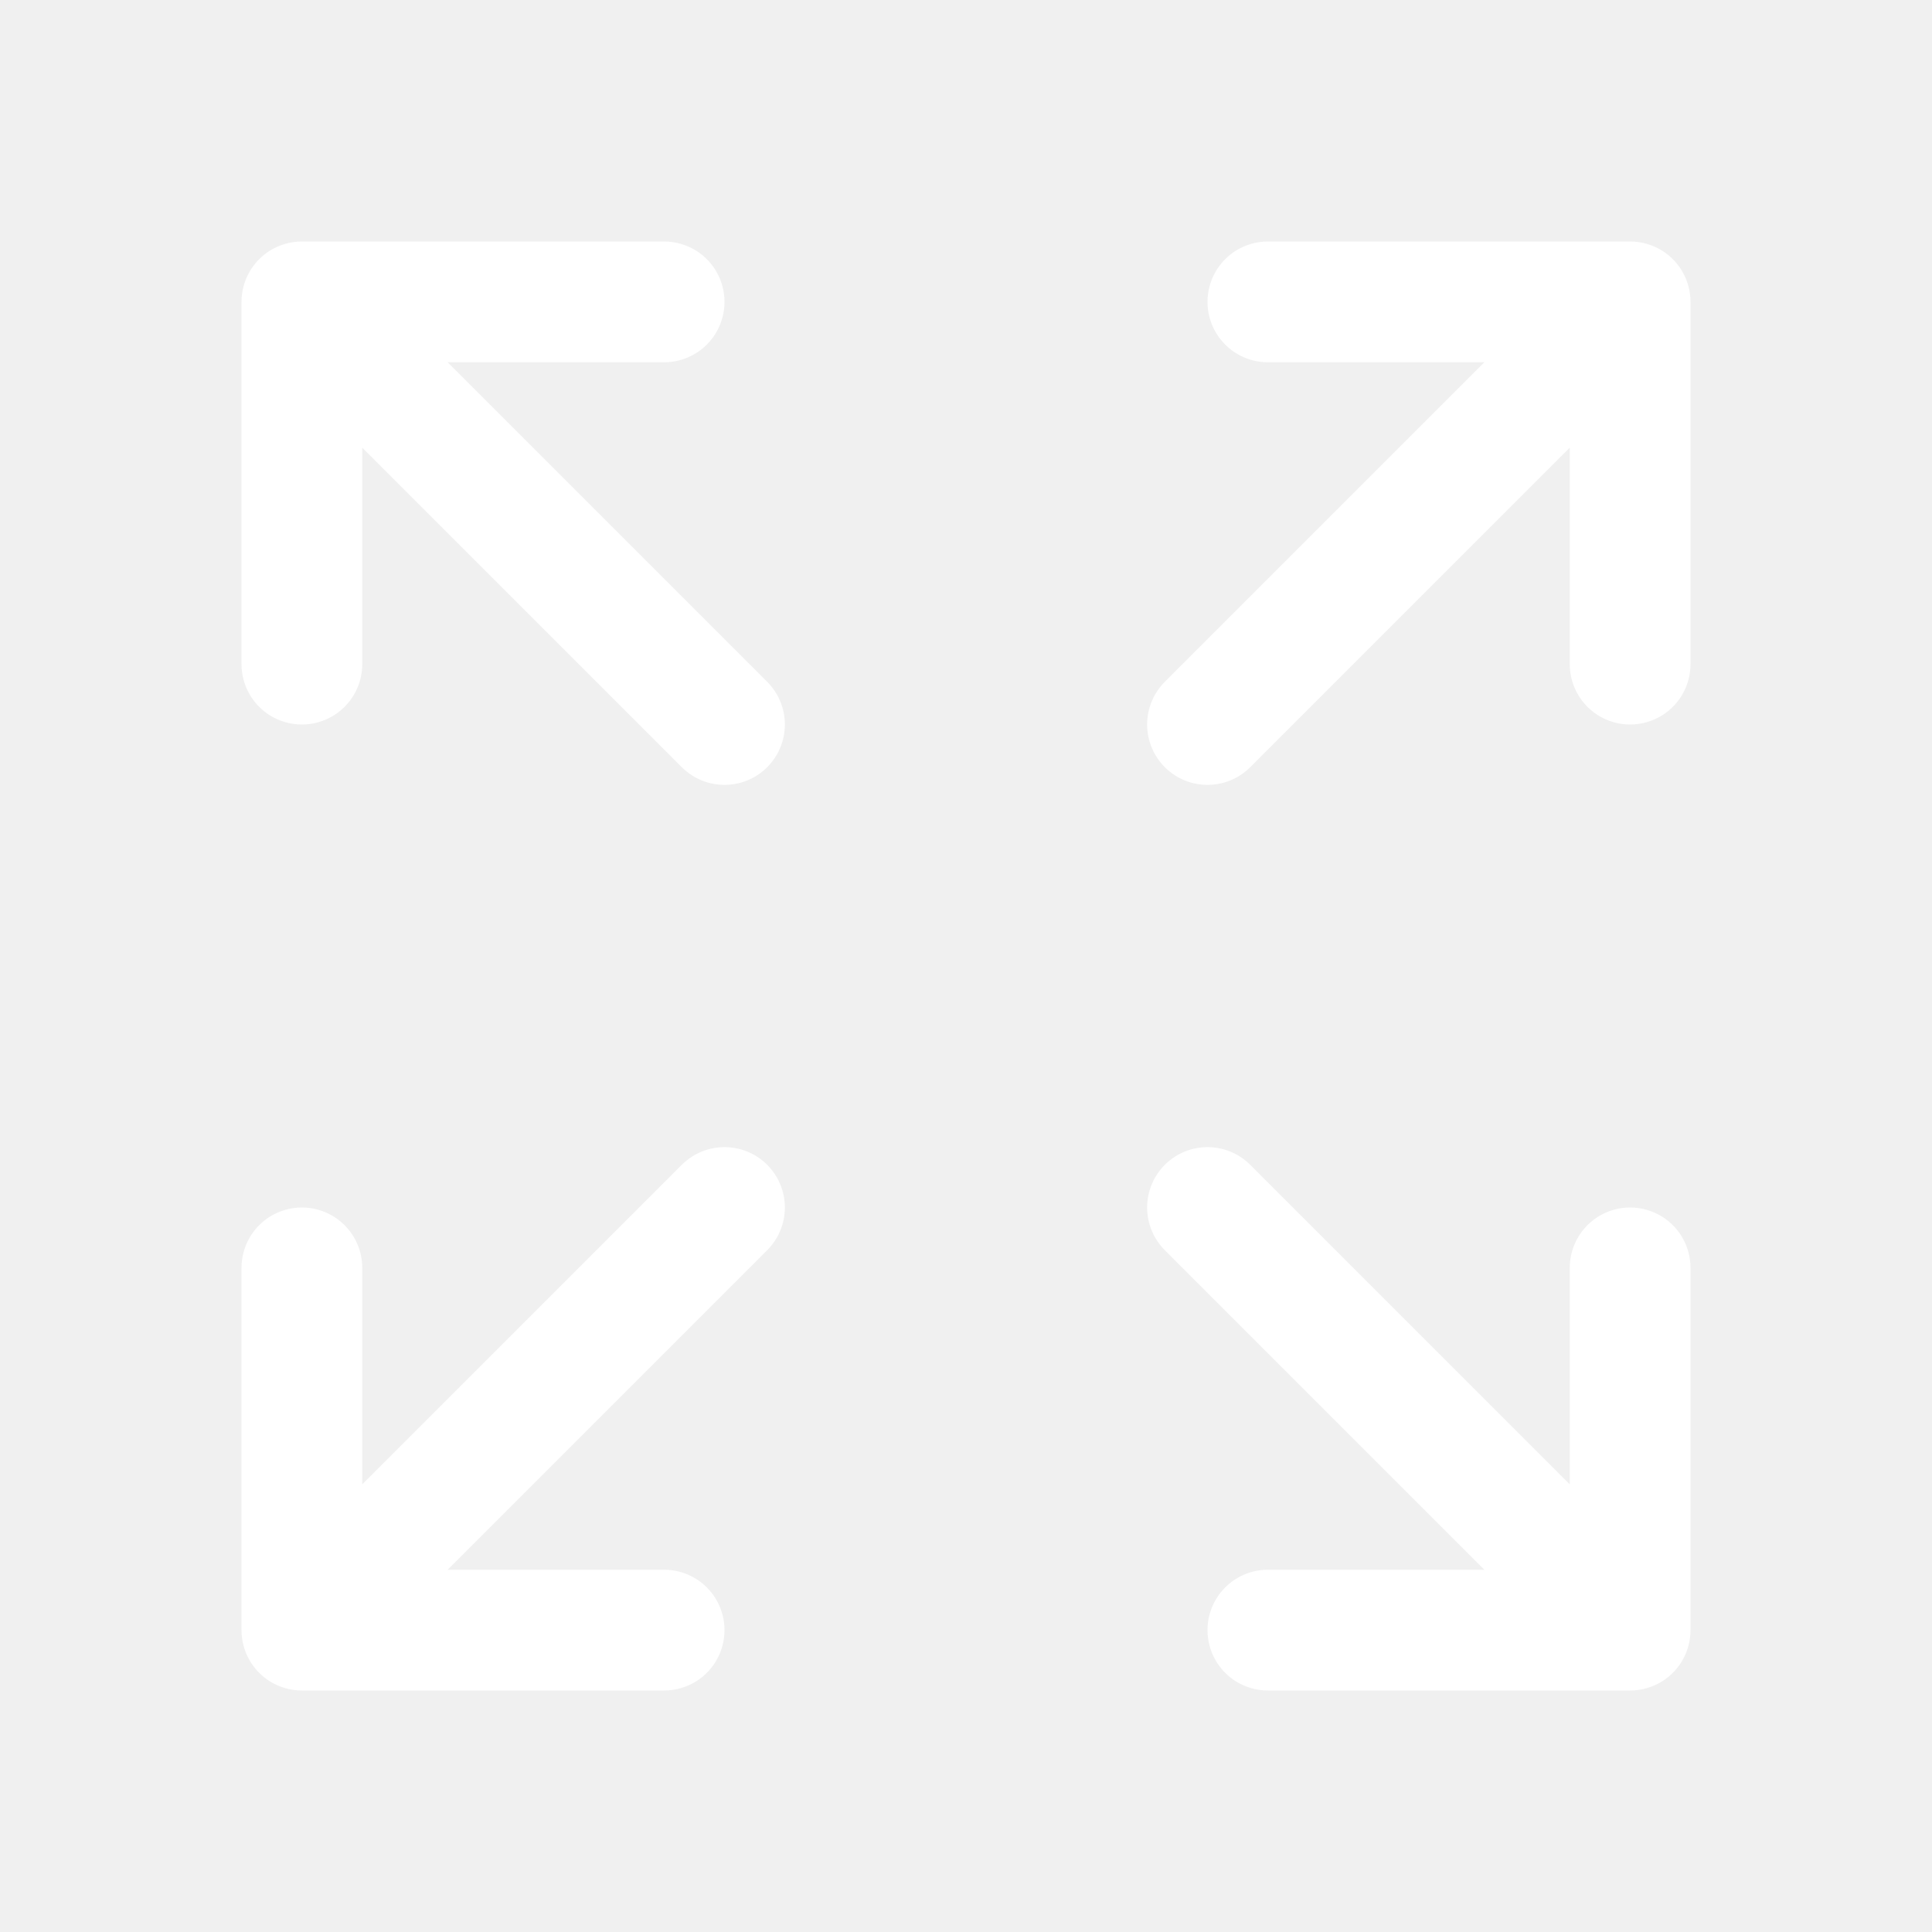
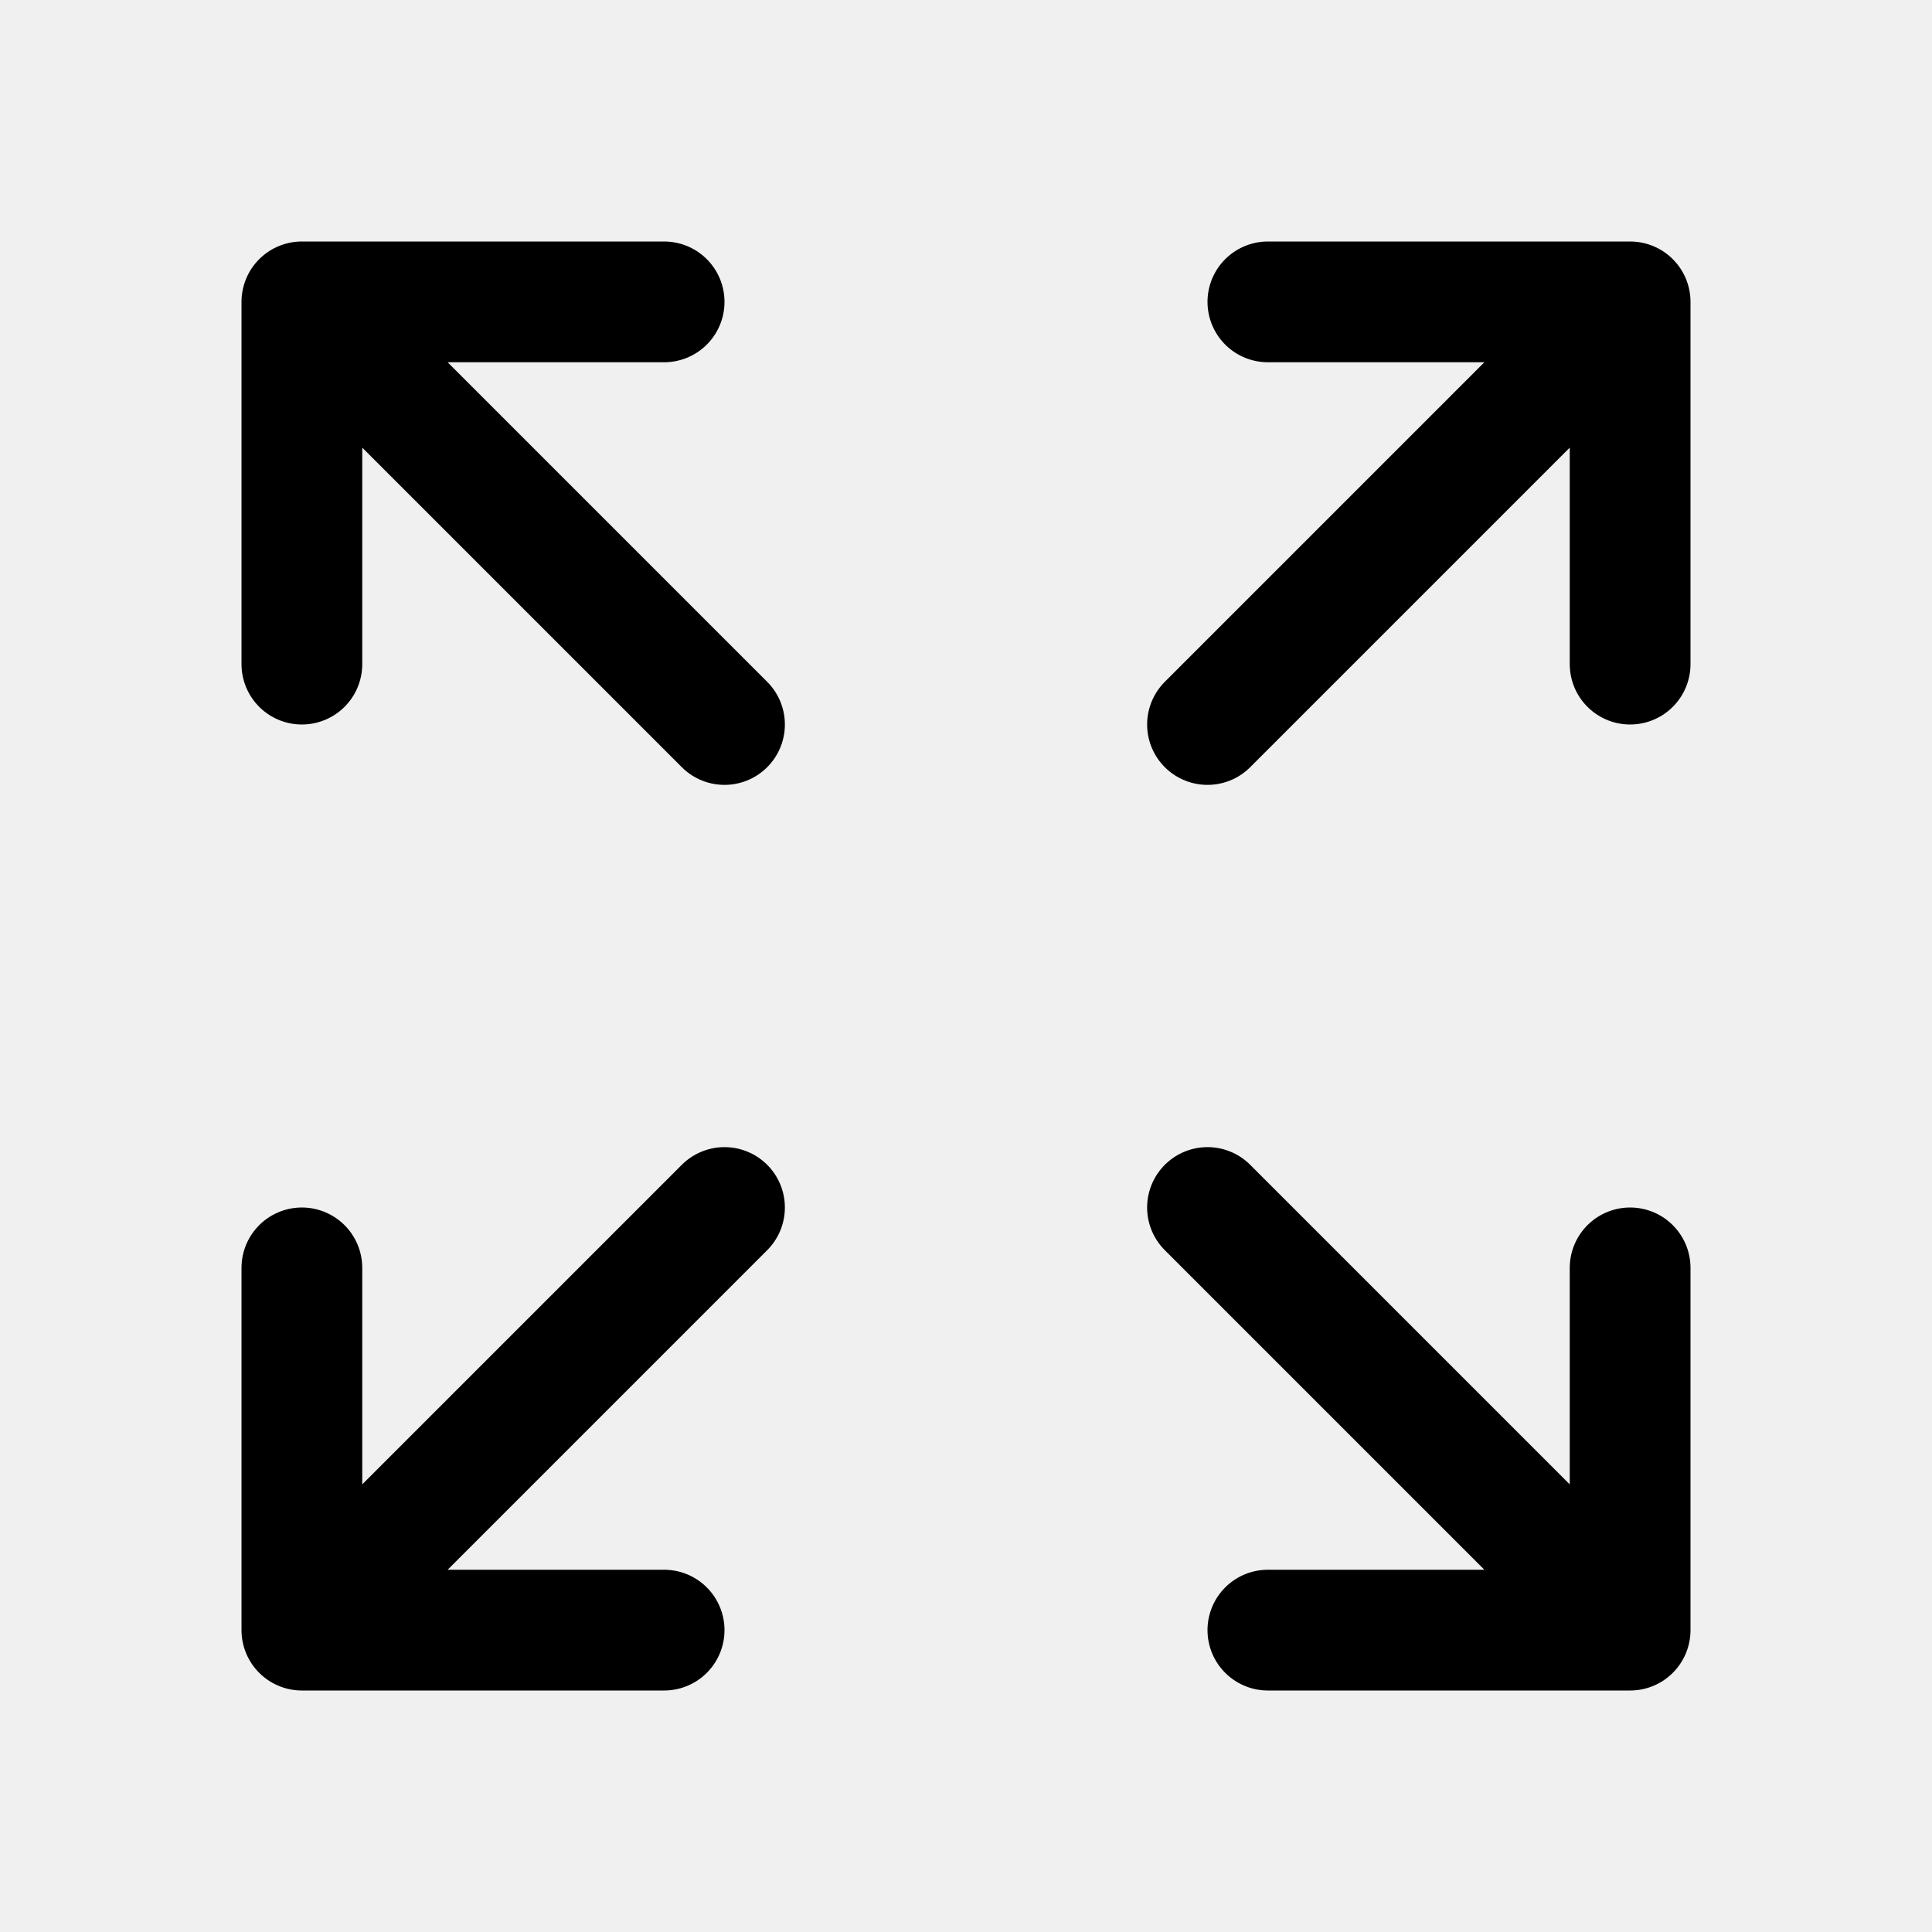
- <svg xmlns="http://www.w3.org/2000/svg" fill="white" viewBox="0 0 24 24" stroke-width="1.5" stroke="white" class="w-6 h-6">
+ <svg xmlns="http://www.w3.org/2000/svg" fill="white" viewBox="0 0 24 24" stroke-width="1.5" stroke="currentColor" class="w-6 h-6">
  <path stroke-linecap="round" stroke-linejoin="round" d="M3.75 3.75v4.5m0-4.5h4.5m-4.5 0L9 9M3.75 20.25v-4.5m0 4.5h4.5m-4.5 0L9 15M20.25 3.75h-4.5m4.5 0v4.5m0-4.5L15 9m5.25 11.25h-4.5m4.5 0v-4.5m0 4.5L15 15" />
</svg>
